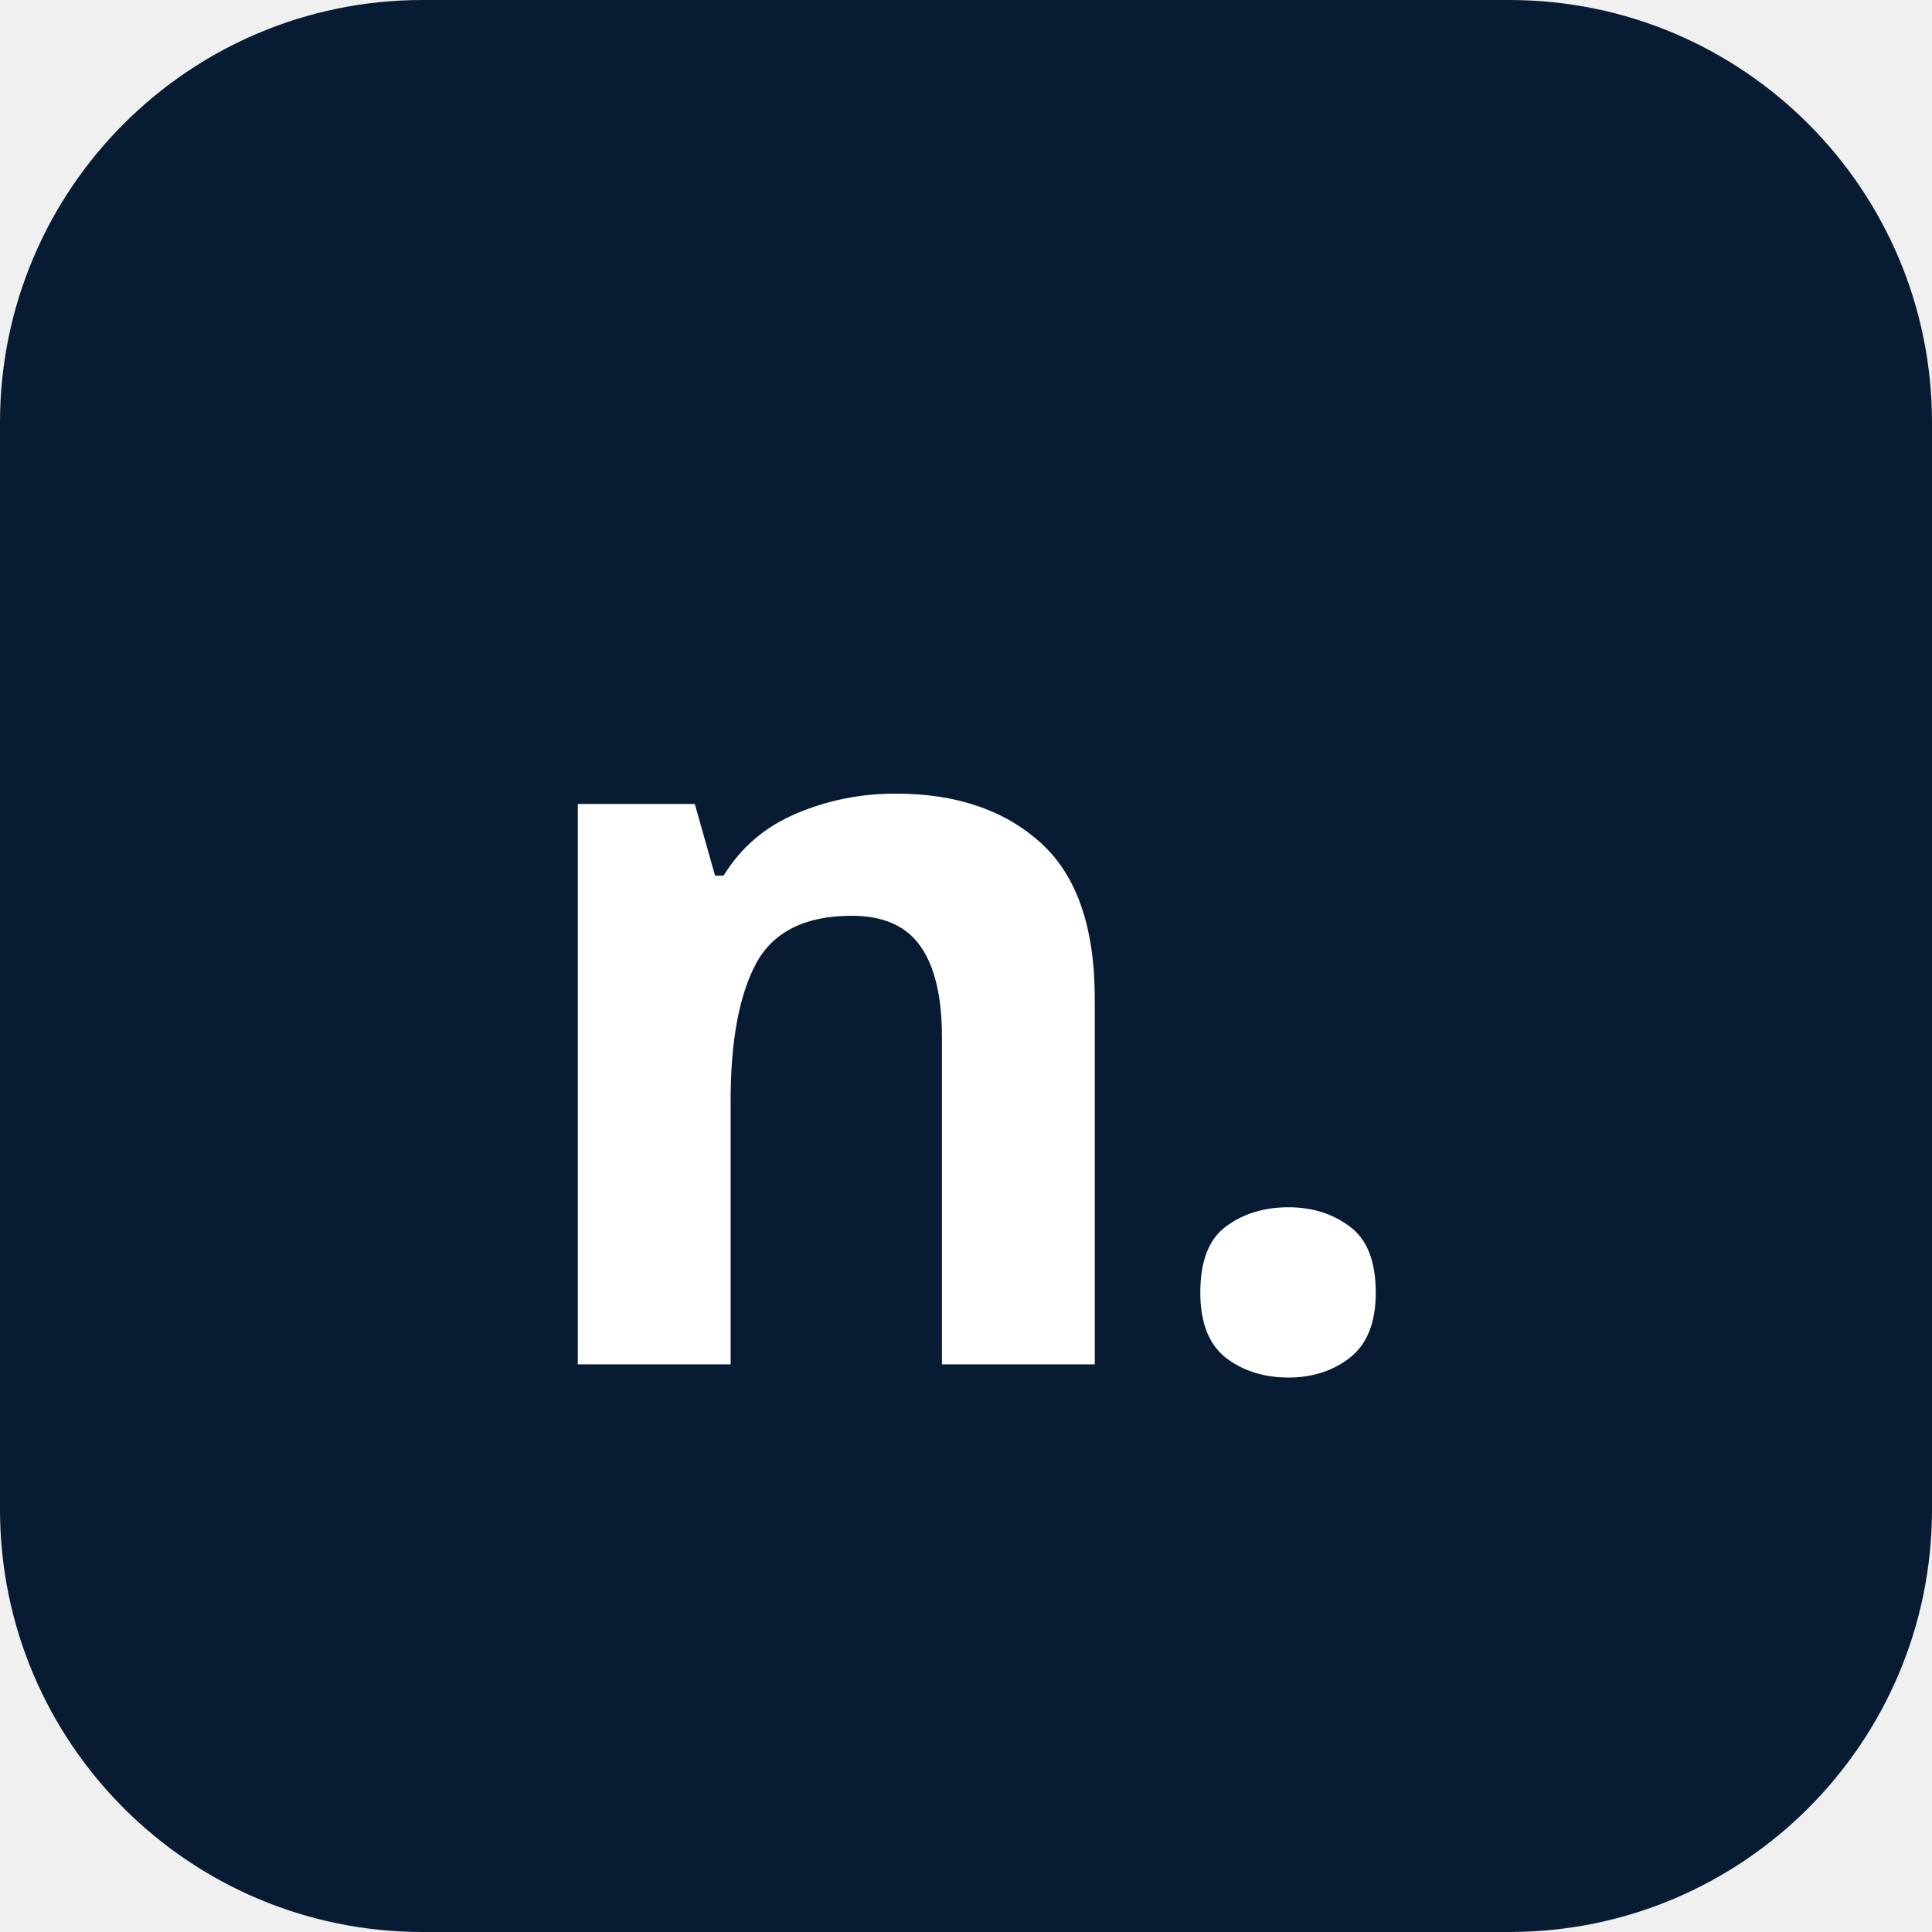
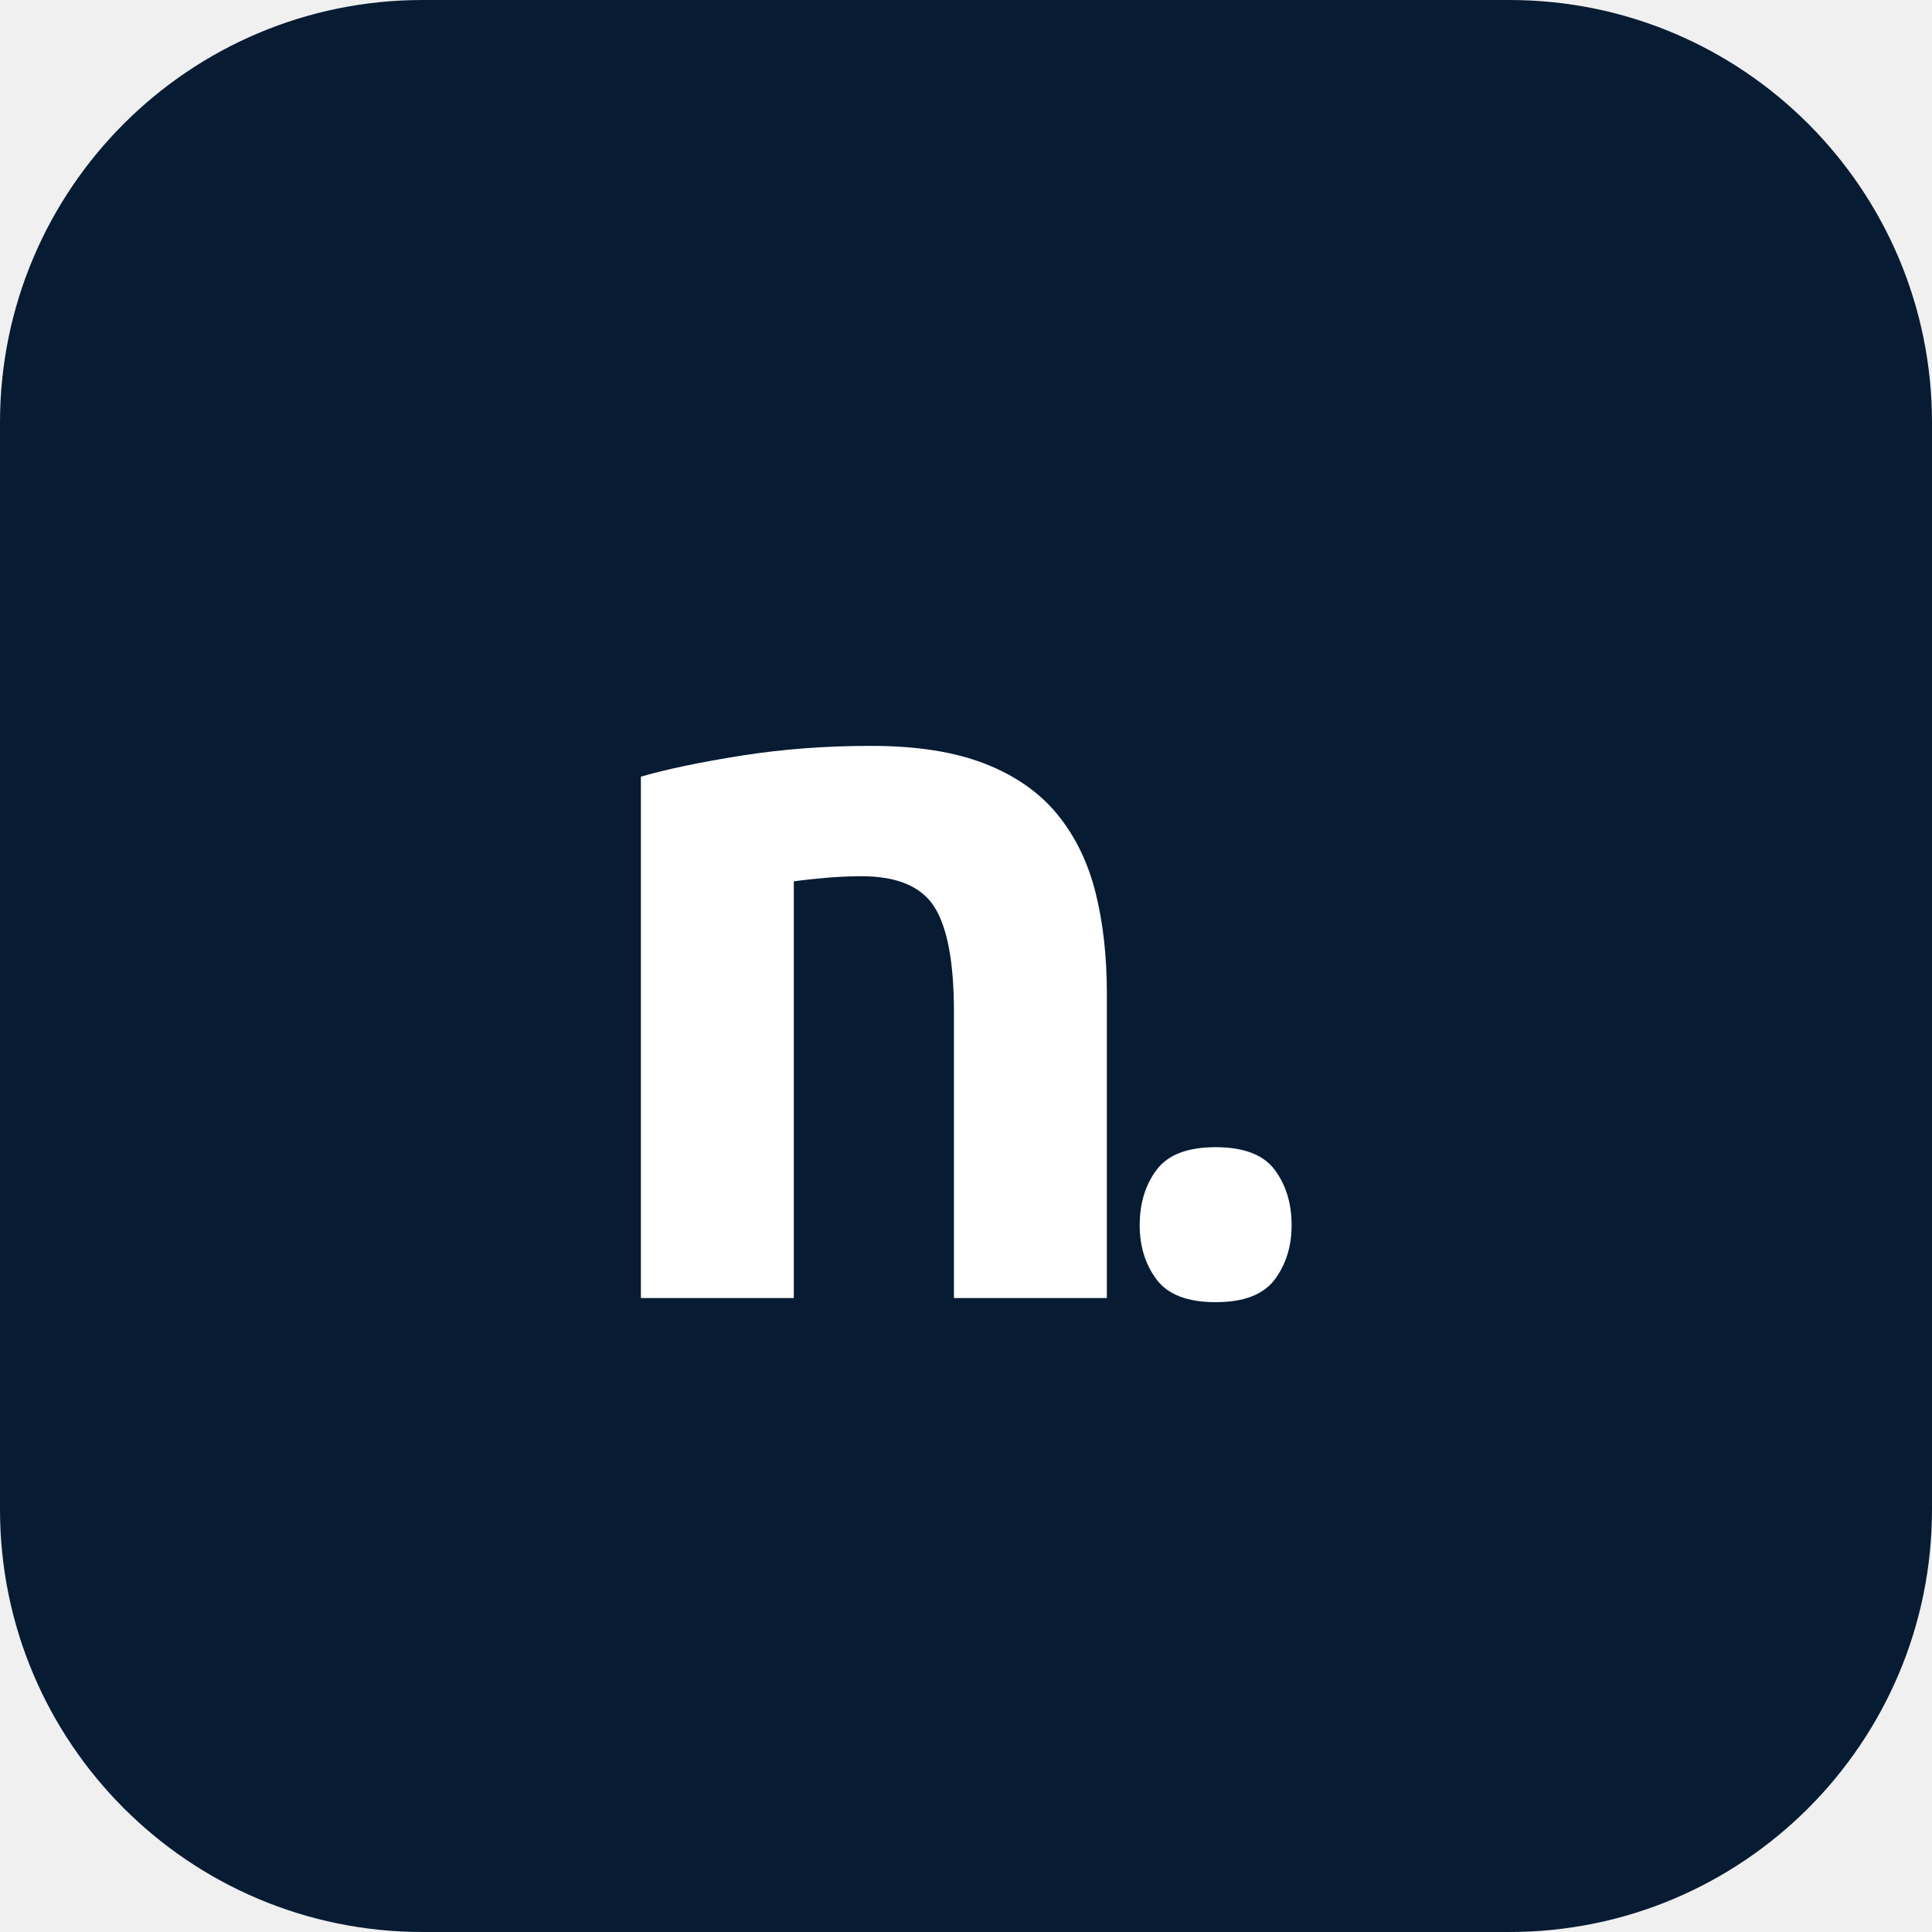
<svg xmlns="http://www.w3.org/2000/svg" viewBox="0 0 64 64">
  <rect width="64" height="64" rx="14" fill="#071b33" />
-   <text x="50%" y="50%" dominant-baseline="central" text-anchor="middle" fill="#ffffff" font-family="Ubuntu, Avenir Next, Segoe UI, sans-serif" font-size="34" font-weight="700" letter-spacing="-1">n.</text>
+   <g fill="#ffffff" transform="translate(18.85 43) scale(.034 -.034)">
+     <path d="M70 508Q108 519 168 528.5Q228 538 294 538Q361 538 405.5 520.5Q450 503 476 471Q502 439 513 395Q524 351 524 297V0H375V279Q375 351 356 381Q337 411 285 411Q269 411 251 409.5Q233 408 219 406V0H70Z" />
+     <path d="M70-4Q29-4 12.5 18Q-4 40-4 71Q-4 103 12.5 125Q29 147 70 147Q111 147 127.5 125Q144 103 144 71Q144 40 127.5 18Q111-4 70-4Z" transform="translate(560)" />
+   </g>
</svg>
